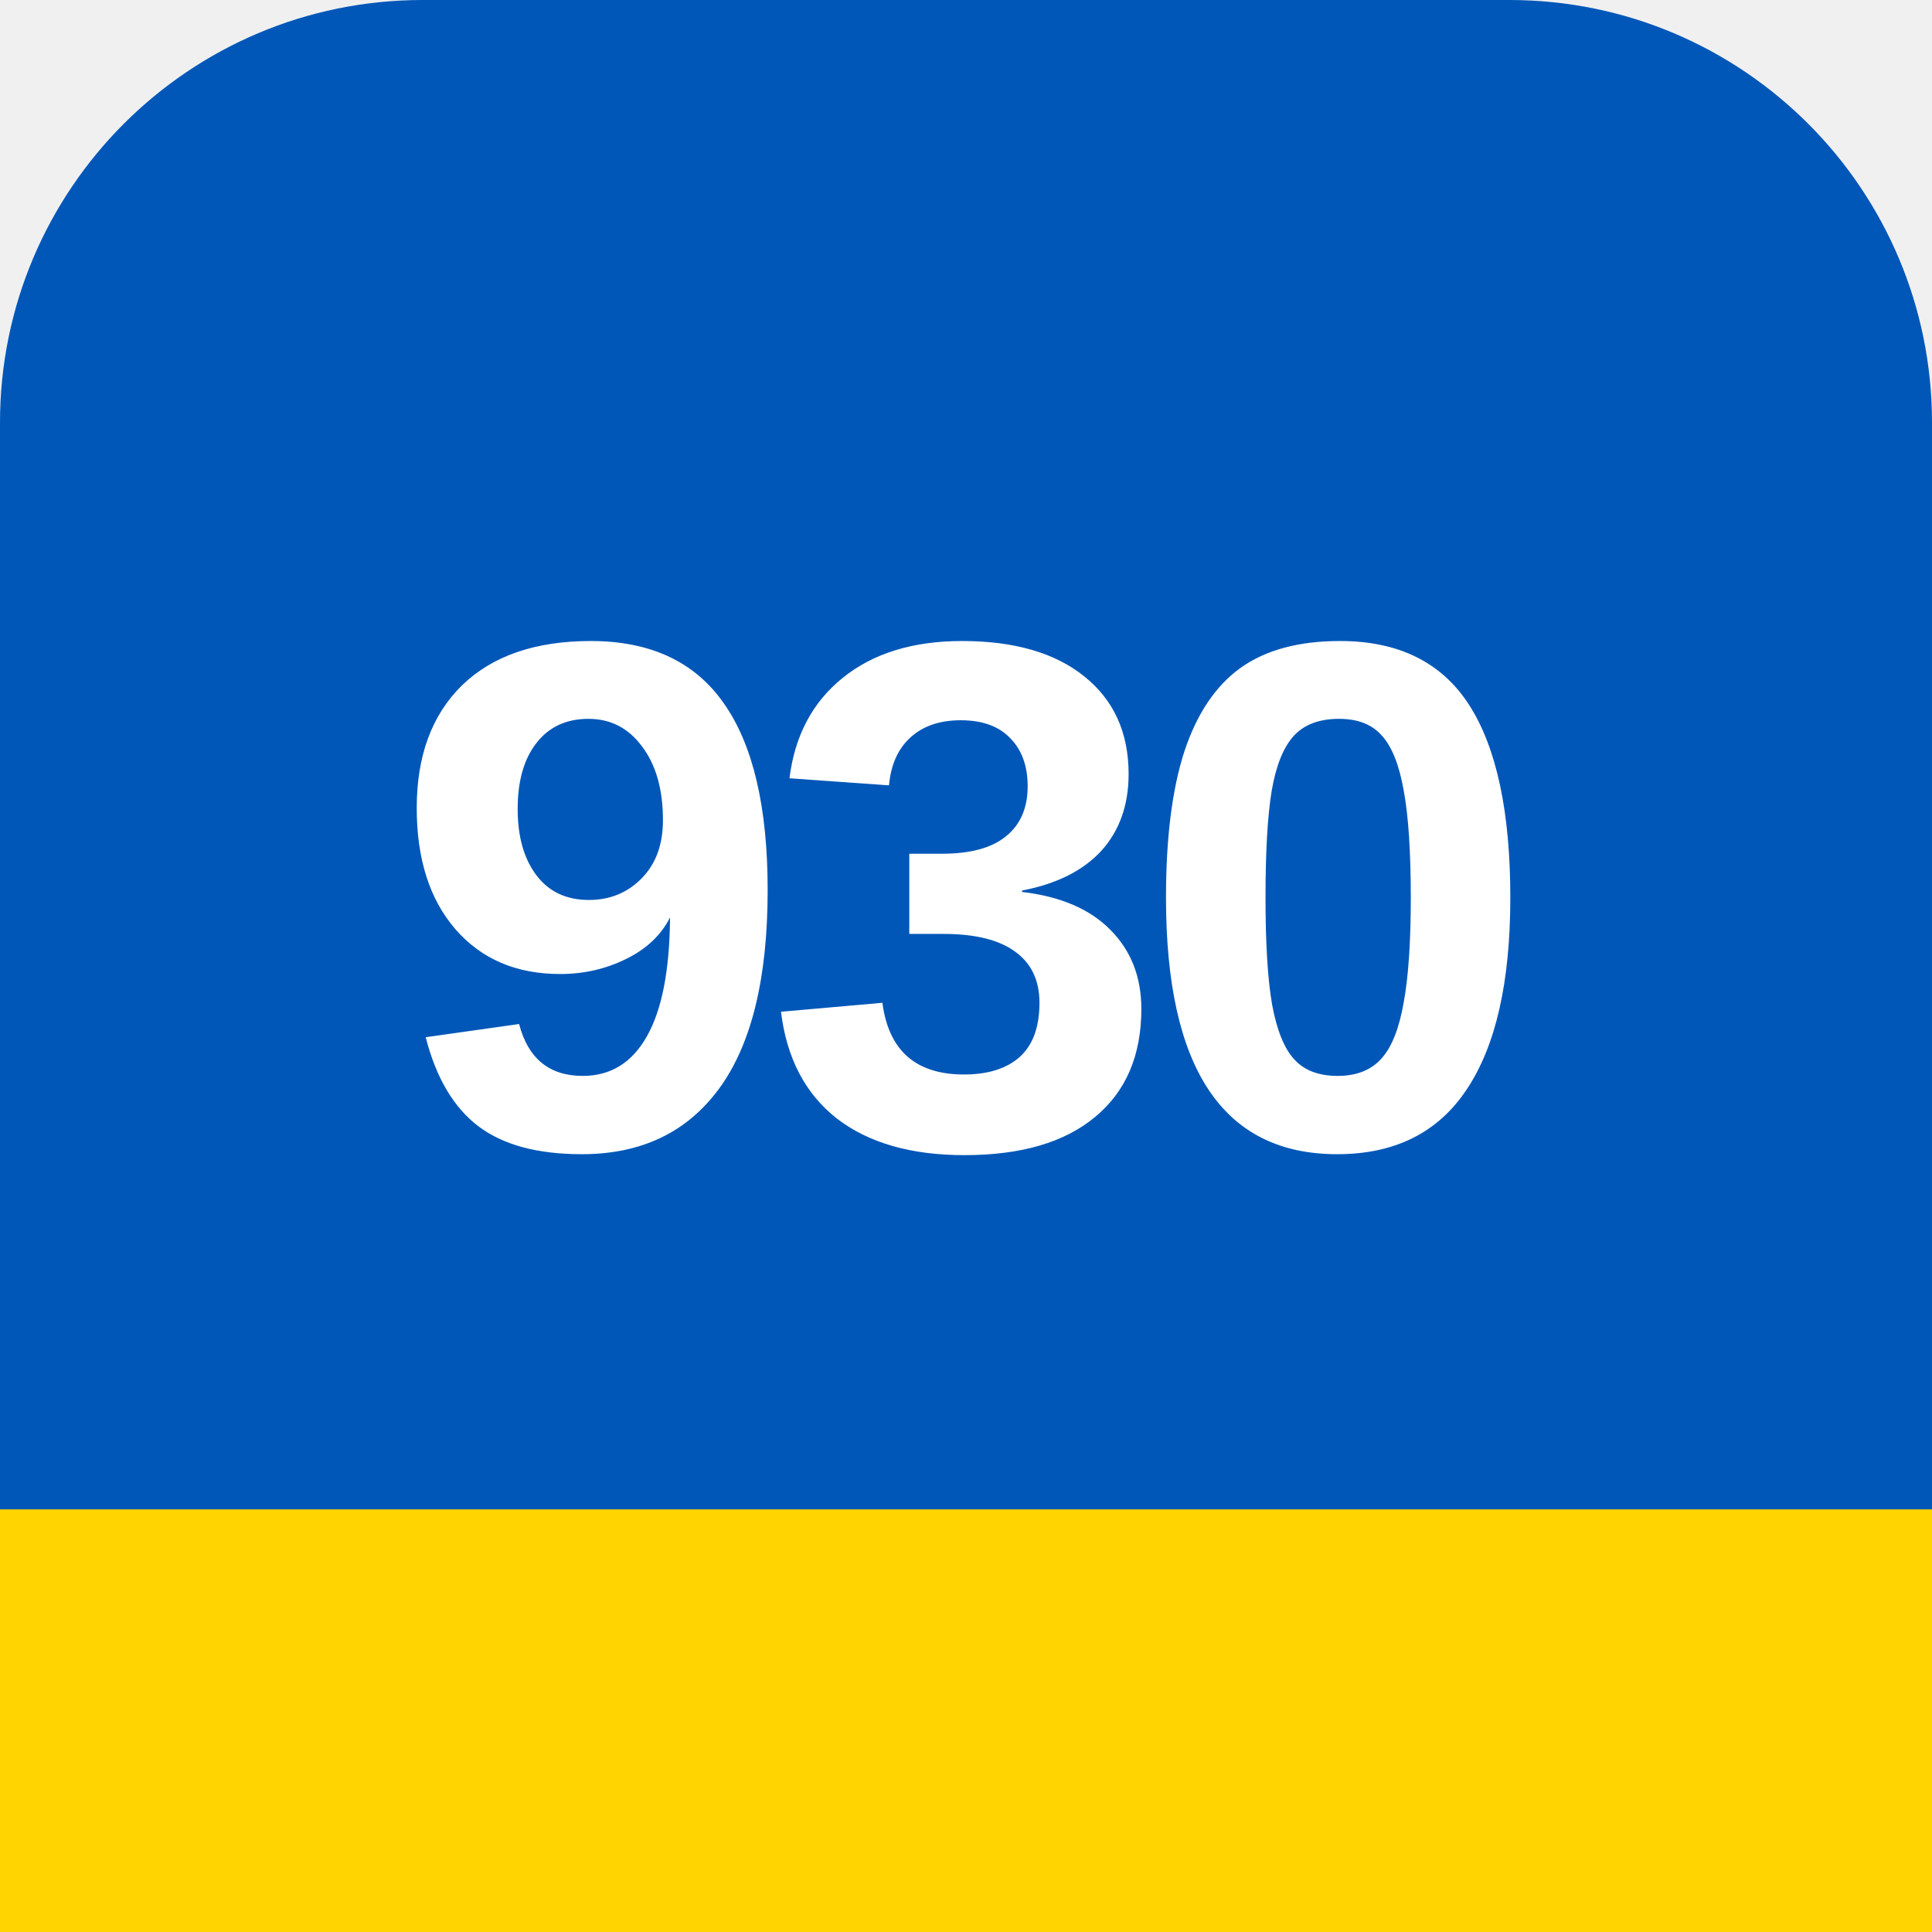
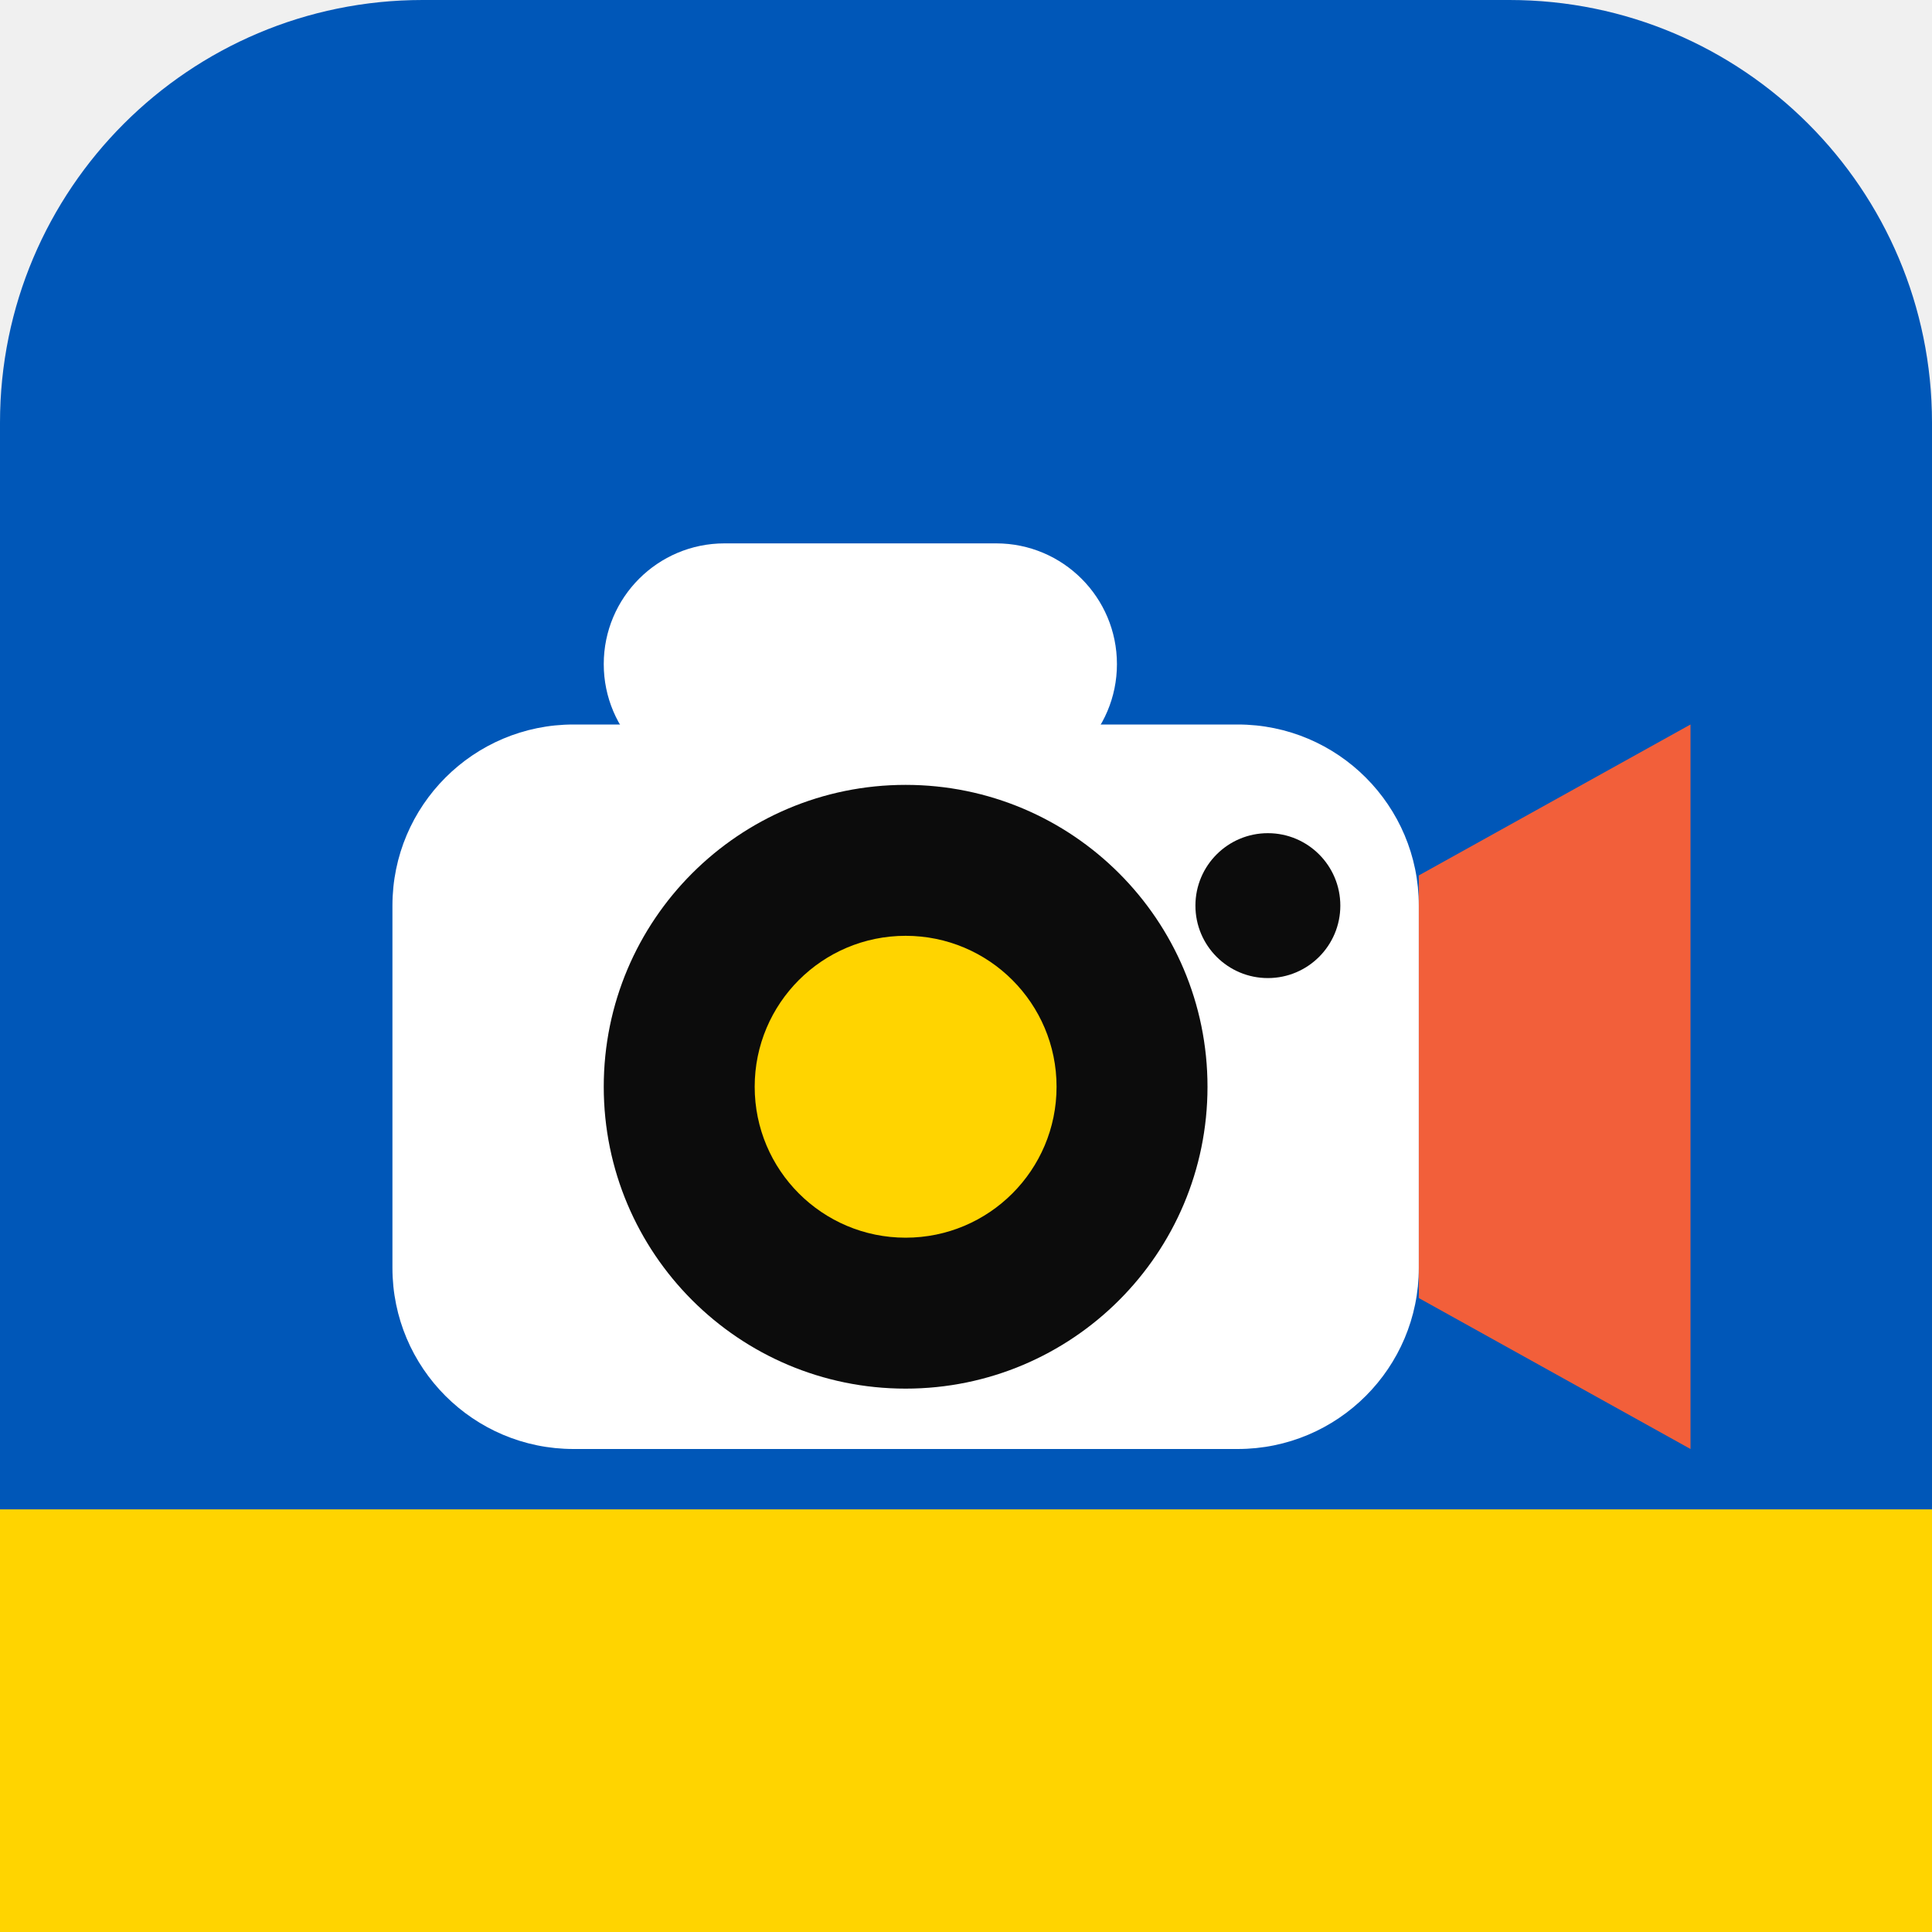
<svg xmlns="http://www.w3.org/2000/svg" viewBox="0 0 64 64">
  <rect width="64" height="64" rx="14" fill="#0057B8" />
  <path d="M0 50h64v14H0z" fill="#FFD400" />
-   <text x="32" y="38" fill="#FFFFFF" font-family="Kanit, Arial Black, Arial, sans-serif" font-size="24" font-weight="900" letter-spacing="-1" text-anchor="middle">930</text>
+   <rect x="13" y="24" width="34" height="24" rx="6" fill="#FFFFFF" />
+   <rect x="20" y="18" width="17" height="8" rx="4" fill="#FFFFFF" />
+   <path d="M47 29l9-5v24l-9-5z" fill="#F25F3A" />
+   <circle cx="30" cy="36" r="10" fill="#0C0C0C" />
+   <circle cx="30" cy="36" r="5" fill="#FFD400" />
+   <circle cx="42" cy="30" r="2.4" fill="#0C0C0C" />
</svg>
